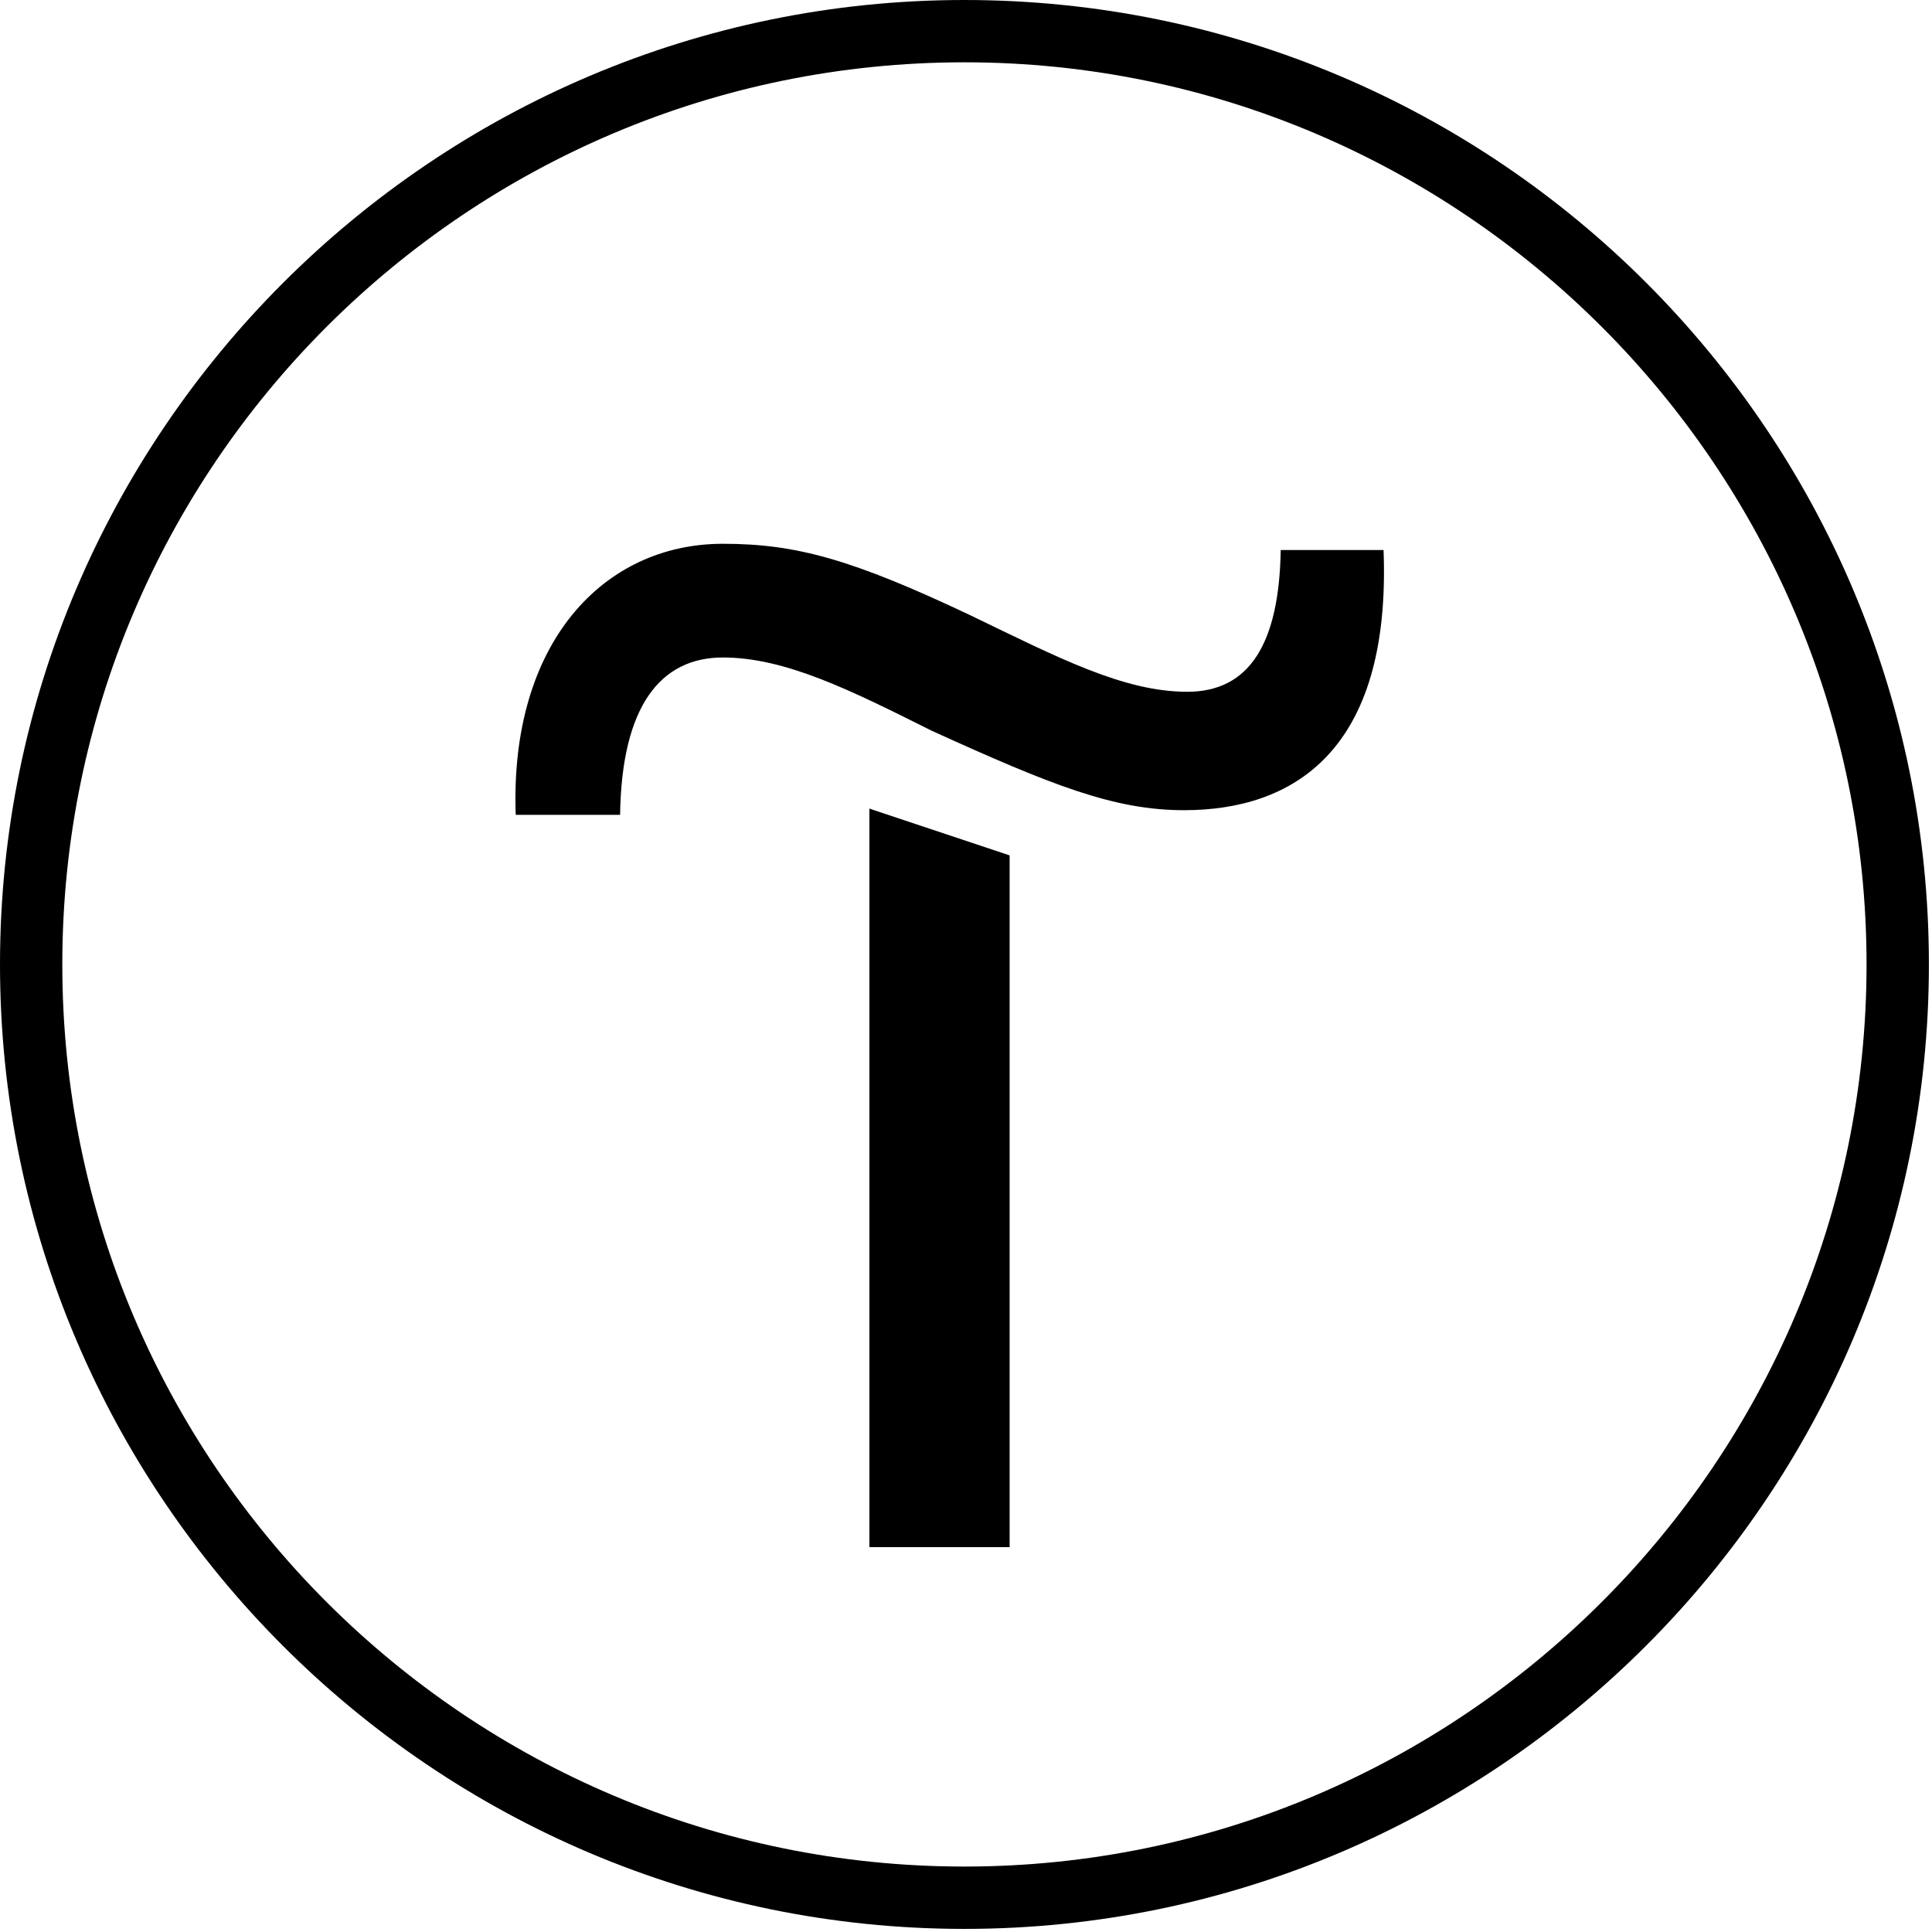
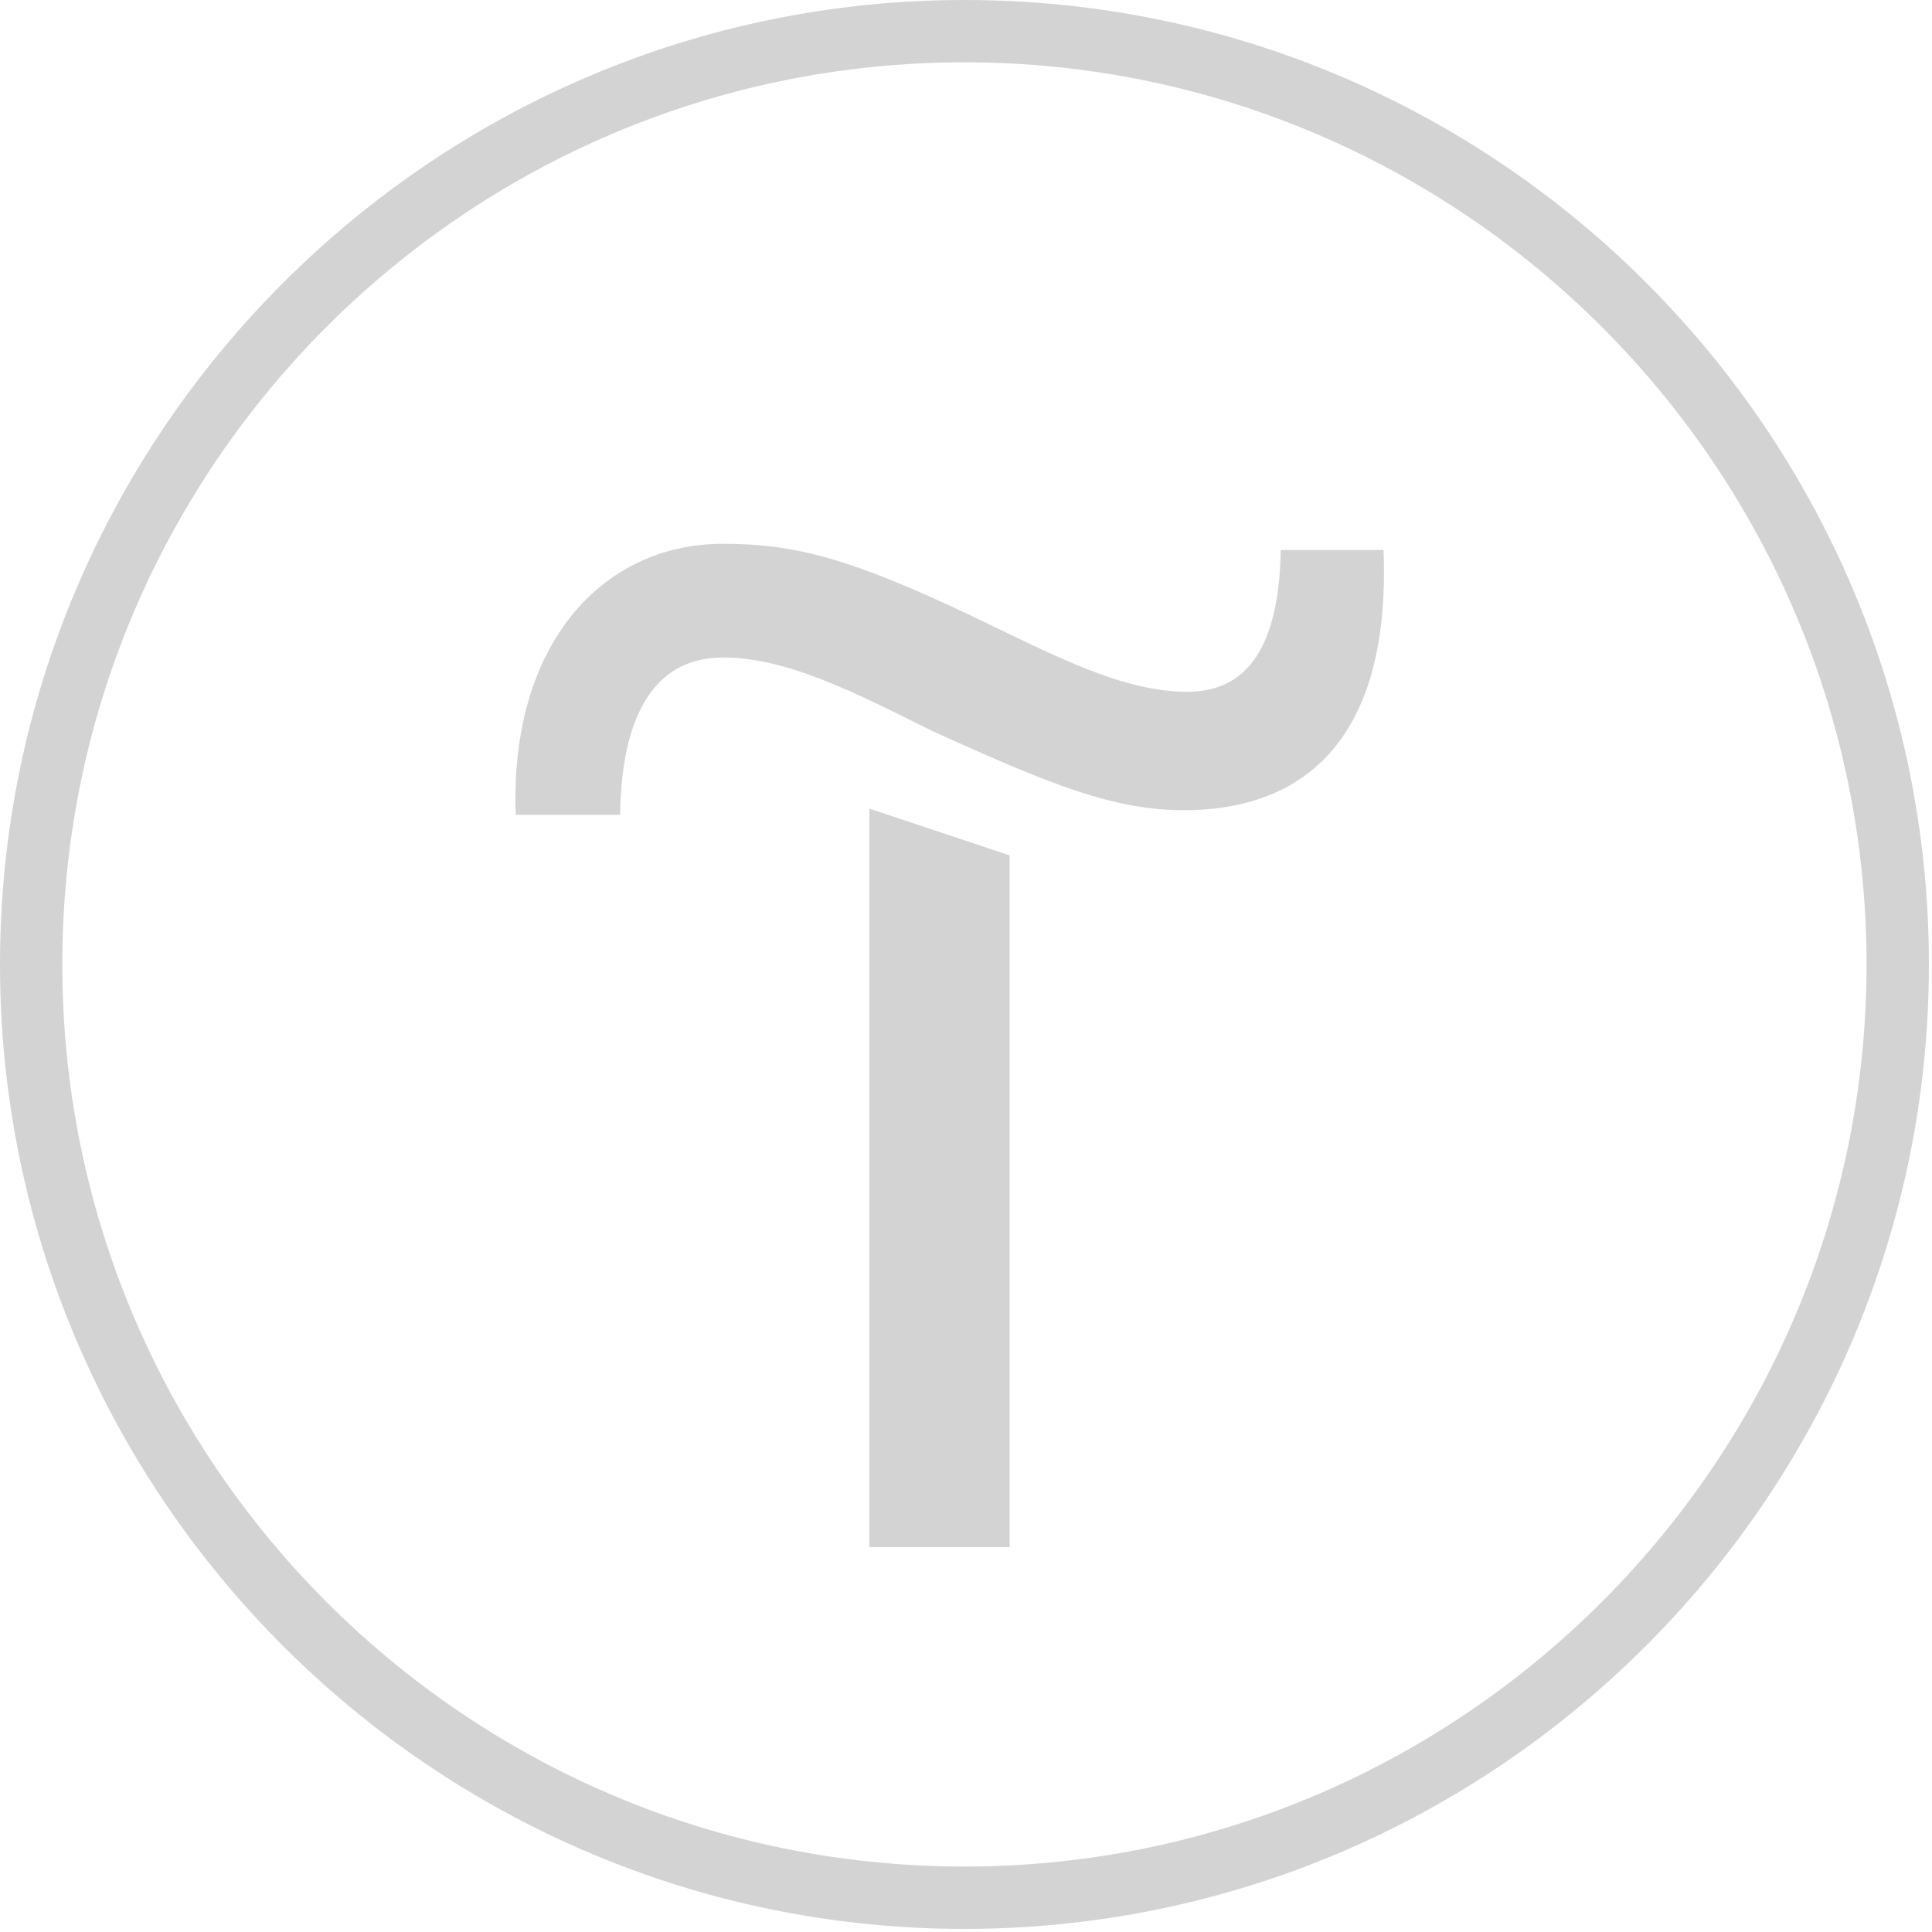
<svg xmlns="http://www.w3.org/2000/svg" width="48" height="48" viewBox="0 0 48 48" fill="none">
-   <path fill-rule="evenodd" clip-rule="evenodd" d="M21.6 38.439H25.084V21.252L21.6 20.09V38.439Z" fill="black" />
-   <path fill-rule="evenodd" clip-rule="evenodd" d="M31.819 13.665C31.781 15.987 31.045 17.187 29.497 17.187C27.91 17.187 26.284 16.335 24.116 15.29C21.174 13.897 19.781 13.51 17.961 13.51C14.981 13.51 12.658 15.987 12.813 20.245H15.406C15.445 17.535 16.413 16.335 17.961 16.335C19.51 16.335 21.135 17.148 23.148 18.155C26.129 19.51 27.677 20.129 29.419 20.129C32.09 20.129 34.568 18.697 34.374 13.665H31.819Z" fill="black" />
-   <path fill-rule="evenodd" clip-rule="evenodd" d="M23.961 0C10.761 0 0 10.761 0 23.961C0 37.161 10.761 47.923 23.961 47.923C37.161 47.923 47.923 37.161 47.923 23.961C47.923 10.761 37.2 0 23.961 0ZM23.961 46.374C11.613 46.374 1.548 36.348 1.548 23.961C1.548 11.574 11.613 1.548 23.961 1.548C36.31 1.548 46.374 11.613 46.374 23.961C46.374 36.31 36.31 46.374 23.961 46.374Z" fill="black" />
+   <path fill-rule="evenodd" clip-rule="evenodd" d="M21.6 38.439H25.084V21.252L21.6 20.09V38.439Z" fill="#D3D3D3" />
+   <path fill-rule="evenodd" clip-rule="evenodd" d="M31.819 13.665C31.781 15.987 31.045 17.187 29.497 17.187C27.91 17.187 26.284 16.335 24.116 15.29C21.174 13.897 19.781 13.51 17.961 13.51C14.981 13.51 12.658 15.987 12.813 20.245H15.406C15.445 17.535 16.413 16.335 17.961 16.335C19.51 16.335 21.135 17.148 23.148 18.155C26.129 19.51 27.677 20.129 29.419 20.129C32.09 20.129 34.568 18.697 34.374 13.665H31.819Z" fill="#D3D3D3" />
+   <path fill-rule="evenodd" clip-rule="evenodd" d="M23.961 0C10.761 0 0 10.761 0 23.961C0 37.161 10.761 47.923 23.961 47.923C37.161 47.923 47.923 37.161 47.923 23.961C47.923 10.761 37.2 0 23.961 0ZM23.961 46.374C11.613 46.374 1.548 36.348 1.548 23.961C1.548 11.574 11.613 1.548 23.961 1.548C36.31 1.548 46.374 11.613 46.374 23.961C46.374 36.31 36.31 46.374 23.961 46.374Z" fill="#D3D3D3" />
</svg>
